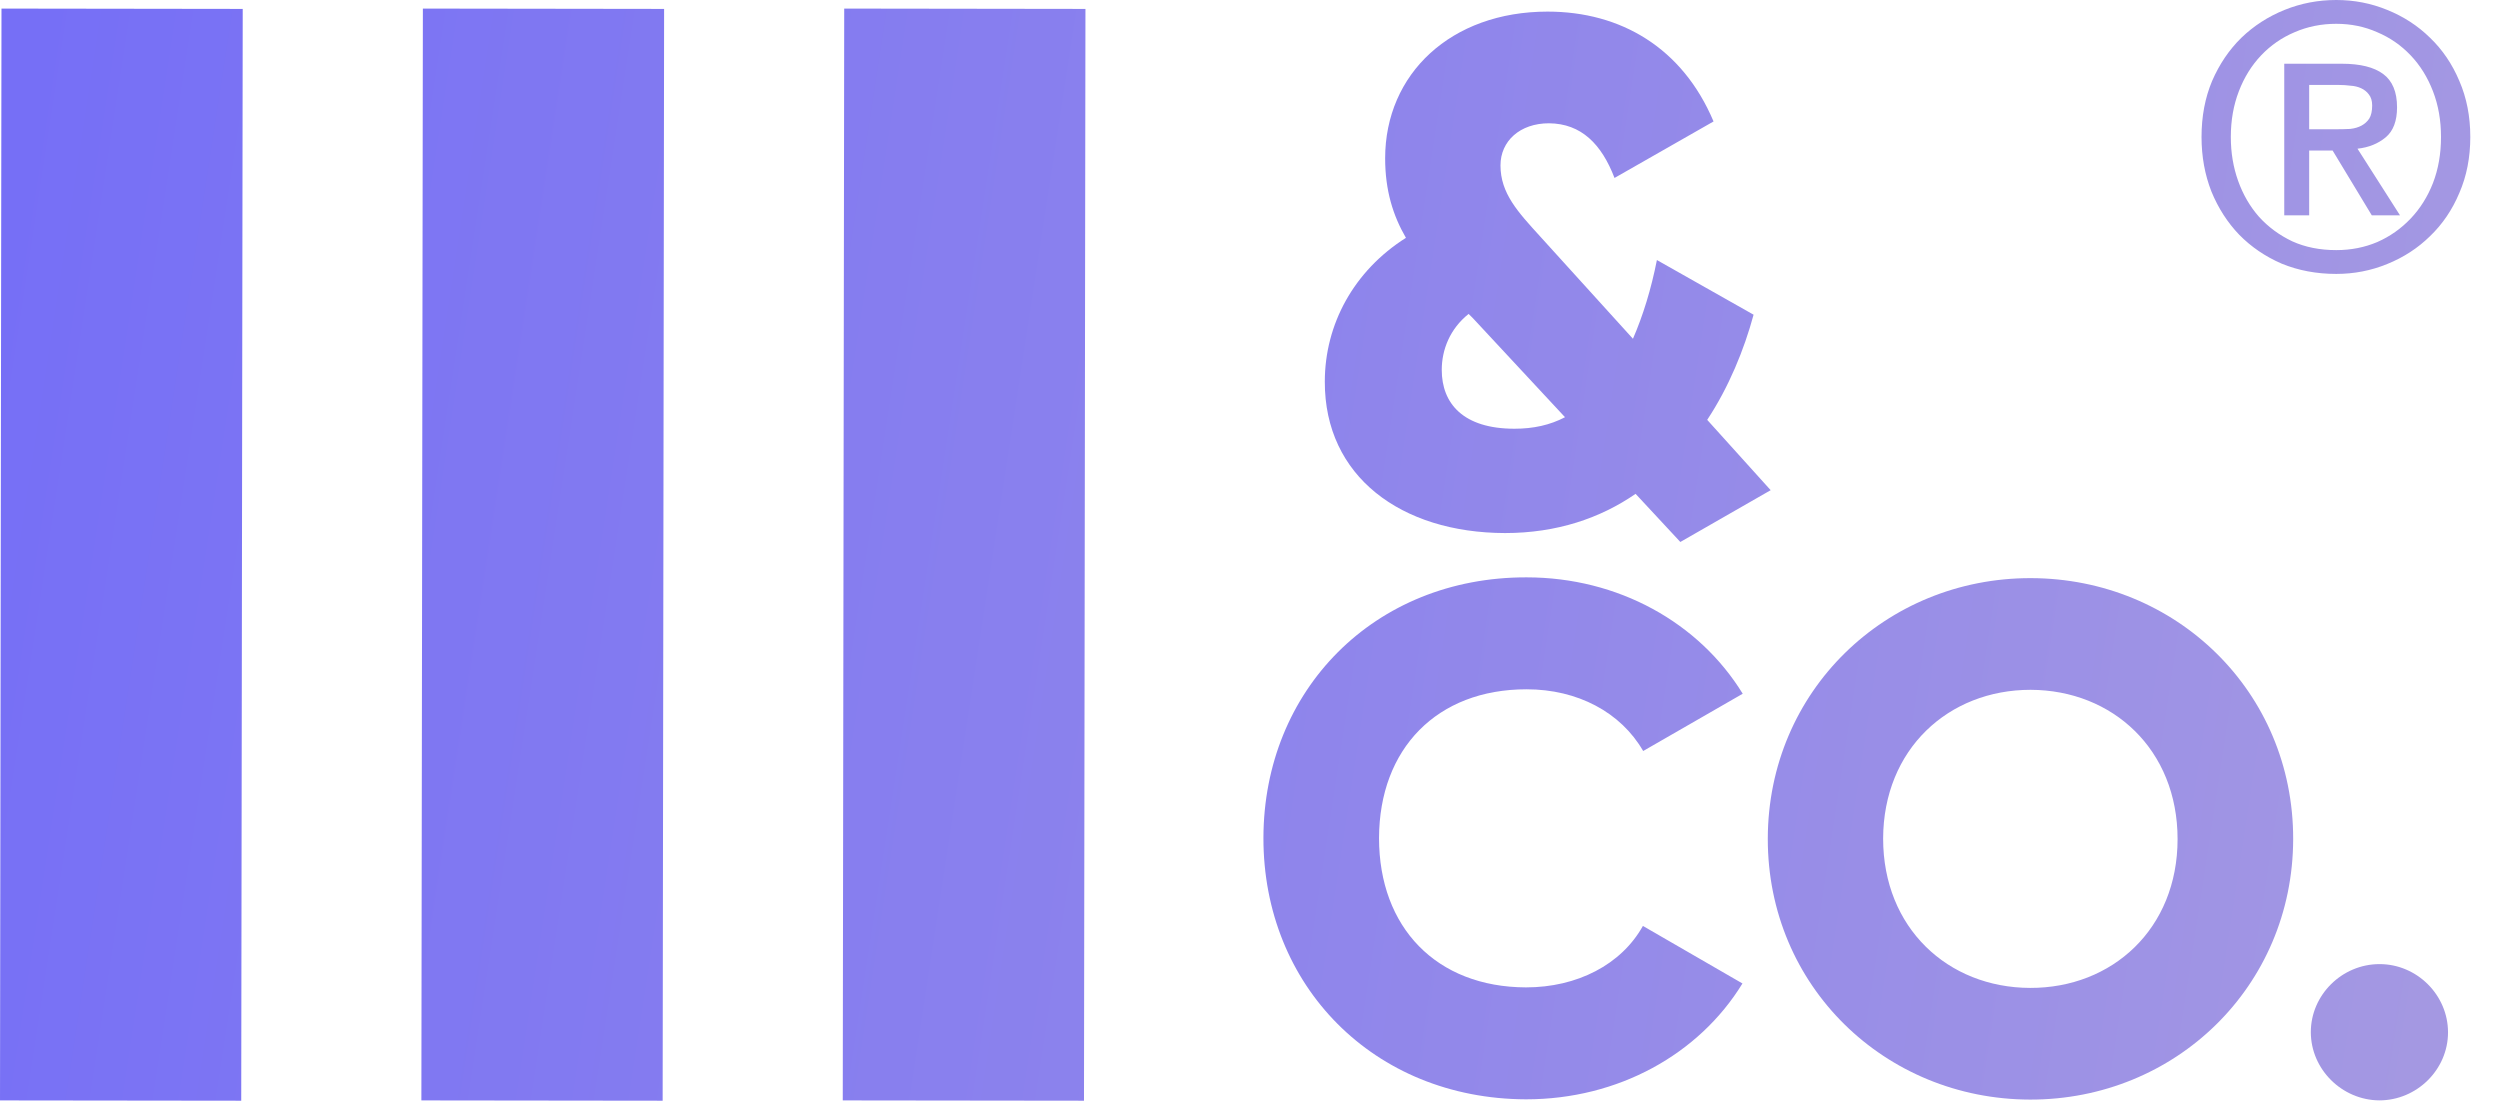
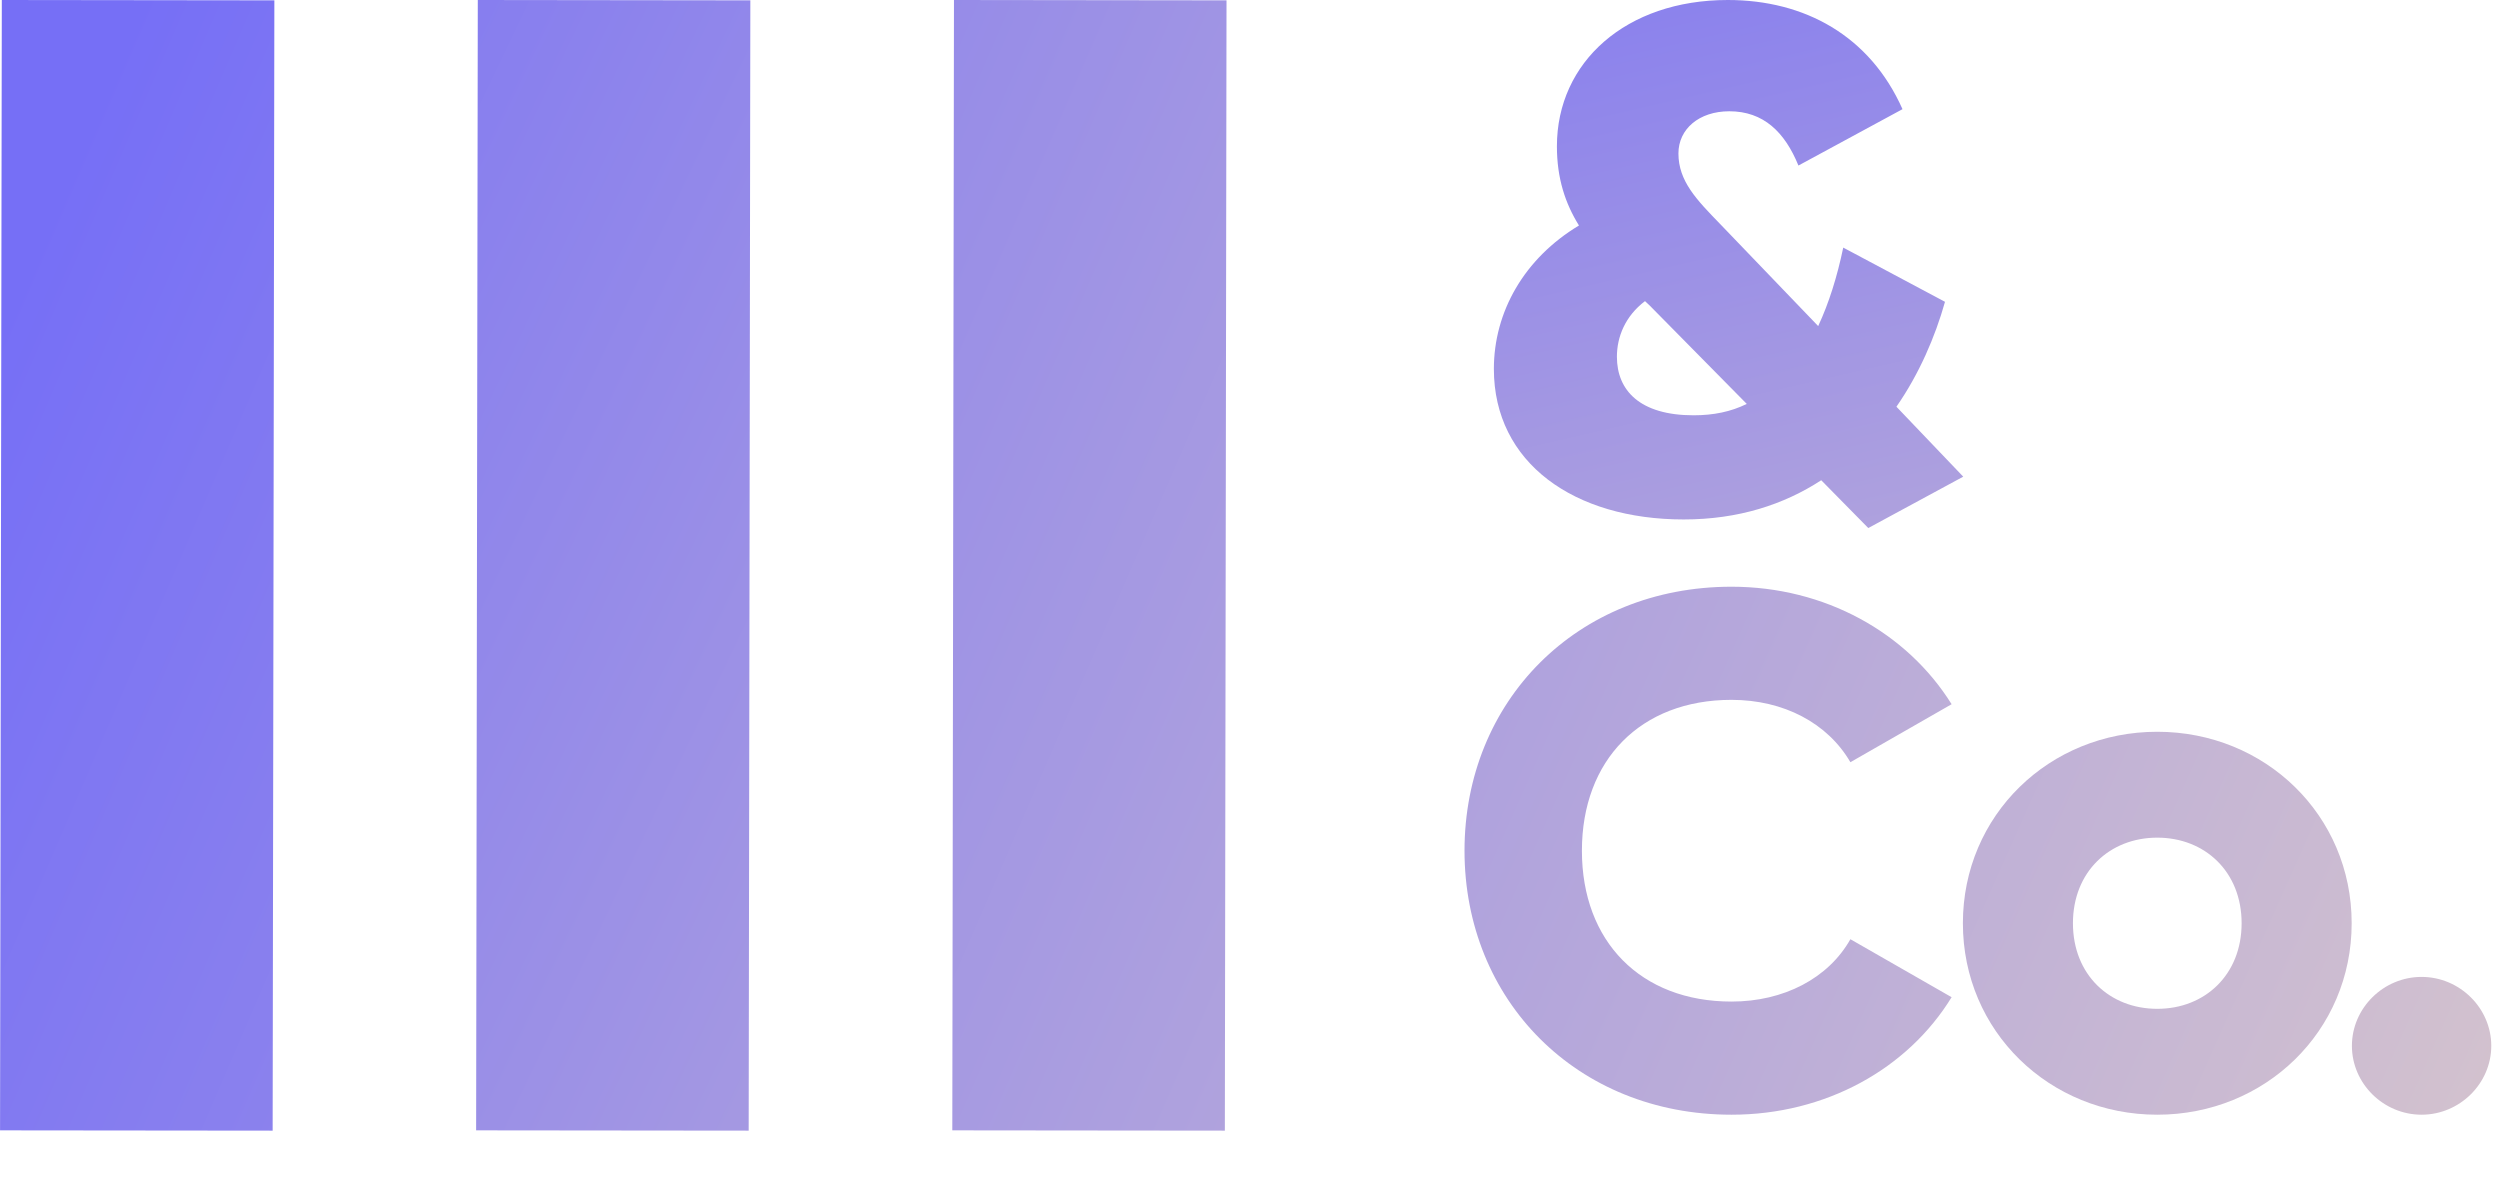
- <svg xmlns="http://www.w3.org/2000/svg" width="67" height="30" viewBox="0 0 67 30" fill="none">
-   <path fill="url(#paint0_linear)" d="M6.505 0.239L0.04 0.23L6.81232e-05 29.491L6.465 29.499L6.505 0.239Z" />
-   <path fill="url(#paint1_linear)" d="M17.798 0.239L11.333 0.23L11.293 29.491L17.759 29.499L17.798 0.239Z" />
-   <path fill="url(#paint2_linear)" d="M29.09 0.239L22.625 0.23L22.586 29.491L29.051 29.499L29.09 0.239Z" />
-   <path fill="url(#paint3_linear)" d="M45.033 14.525L43.834 13.235C42.888 13.887 41.723 14.286 40.333 14.286C37.545 14.279 35.498 12.765 35.505 10.228C35.505 8.693 36.282 7.257 37.679 6.374C37.333 5.778 37.122 5.105 37.122 4.243C37.122 1.979 38.886 0.311 41.476 0.311C43.431 0.311 45.09 1.278 45.923 3.255L43.269 4.769C42.923 3.865 42.38 3.311 41.512 3.304C40.735 3.304 40.213 3.781 40.213 4.432C40.213 5.182 40.679 5.68 41.272 6.332L43.763 9.079C44.031 8.462 44.25 7.754 44.405 6.969L46.996 8.434C46.742 9.373 46.332 10.376 45.753 11.252L47.454 13.137L45.033 14.525ZM41.942 11.181L39.472 8.525L39.359 8.413C38.858 8.813 38.639 9.373 38.639 9.913C38.639 10.817 39.218 11.49 40.587 11.49C41.095 11.49 41.54 11.392 41.942 11.181Z" />
-   <path fill="url(#paint4_linear)" d="M33.86 22.453C33.867 18.501 36.824 15.466 40.911 15.473C43.367 15.473 45.534 16.685 46.705 18.592L44.037 20.127C43.438 19.089 42.28 18.473 40.911 18.473C38.511 18.473 36.965 20.064 36.958 22.46C36.958 24.857 38.497 26.455 40.897 26.462C42.266 26.462 43.452 25.853 44.03 24.815L46.698 26.357C45.534 28.256 43.367 29.462 40.897 29.462C36.81 29.448 33.853 26.413 33.86 22.453Z" />
-   <path fill="url(#paint5_linear)" d="M47.377 22.474C47.383 18.522 50.538 15.487 54.427 15.494C58.316 15.501 61.464 18.536 61.457 22.488C61.45 26.441 58.295 29.476 54.406 29.469C50.517 29.462 47.369 26.427 47.377 22.474ZM58.359 22.488C58.359 20.091 56.622 18.494 54.42 18.487C52.218 18.487 50.475 20.078 50.468 22.474C50.468 24.871 52.204 26.469 54.406 26.476C56.608 26.483 58.359 24.892 58.359 22.488Z" />
-   <path fill="url(#paint6_linear)" d="M61.93 27.661C61.93 26.665 62.763 25.838 63.772 25.838C64.774 25.838 65.607 26.665 65.607 27.668C65.607 28.663 64.774 29.49 63.765 29.49C62.763 29.483 61.93 28.656 61.93 27.661Z" />
-   <path fill="url(#paint7_linear)" d="M65.419 3.671C65.419 3.226 65.347 2.817 65.203 2.444C65.059 2.071 64.86 1.75 64.604 1.482C64.349 1.214 64.052 1.008 63.711 0.864C63.371 0.713 63.005 0.638 62.612 0.638C62.213 0.638 61.84 0.713 61.493 0.864C61.153 1.008 60.855 1.214 60.6 1.482C60.345 1.75 60.145 2.071 60.002 2.444C59.858 2.817 59.786 3.226 59.786 3.671C59.786 4.089 59.851 4.482 59.982 4.848C60.113 5.215 60.299 5.535 60.541 5.81C60.79 6.085 61.088 6.304 61.434 6.468C61.781 6.625 62.174 6.703 62.612 6.703C63.005 6.703 63.371 6.631 63.711 6.487C64.052 6.337 64.349 6.127 64.604 5.859C64.86 5.591 65.059 5.274 65.203 4.907C65.347 4.534 65.419 4.122 65.419 3.671ZM66.204 3.671C66.204 4.22 66.106 4.721 65.91 5.172C65.72 5.624 65.458 6.01 65.124 6.33C64.797 6.651 64.415 6.899 63.976 7.076C63.544 7.253 63.09 7.341 62.612 7.341C62.082 7.341 61.595 7.249 61.15 7.066C60.711 6.876 60.332 6.618 60.011 6.291C59.697 5.964 59.449 5.578 59.266 5.133C59.089 4.681 59.001 4.194 59.001 3.671C59.001 3.121 59.095 2.62 59.285 2.169C59.481 1.717 59.743 1.331 60.07 1.011C60.404 0.69 60.79 0.442 61.228 0.265C61.667 0.088 62.128 0 62.612 0C63.09 0 63.544 0.088 63.976 0.265C64.415 0.442 64.797 0.69 65.124 1.011C65.458 1.331 65.72 1.717 65.91 2.169C66.106 2.62 66.204 3.121 66.204 3.671ZM62.632 3.464C62.756 3.464 62.874 3.461 62.985 3.455C63.103 3.442 63.204 3.412 63.289 3.366C63.374 3.32 63.443 3.258 63.495 3.18C63.548 3.095 63.574 2.977 63.574 2.826C63.574 2.702 63.544 2.604 63.486 2.532C63.433 2.46 63.364 2.404 63.279 2.365C63.194 2.326 63.1 2.303 62.995 2.297C62.89 2.283 62.789 2.277 62.691 2.277H61.886V3.464H62.632ZM61.886 5.771H61.218V1.708H62.759C63.25 1.708 63.62 1.799 63.868 1.982C64.117 2.166 64.241 2.463 64.241 2.876C64.241 3.242 64.14 3.51 63.937 3.68C63.734 3.85 63.482 3.952 63.181 3.985L64.32 5.771H63.564L62.514 4.034H61.886V5.771Z" />
+ <svg xmlns="http://www.w3.org/2000/svg" width="51" height="24" fill="none" viewBox="0 0 51 24">
+   <path fill="url(#paint0_linear)" d="M5.597.007L.037 0 .001 23.059l5.561.006L5.597.008z" />
+   <path fill="url(#paint1_linear)" d="M15.307.007L9.747 0l-.034 23.059 5.56.006.034-23.058z" />
+   <path fill="url(#paint2_linear)" d="M25.021.007L19.461 0l-.034 23.059 5.56.006.034-23.058z" />
+   <path fill="url(#paint3_linear)" d="M40.05 9.724l-1.363-1.427c.465-.67.79-1.426.991-2.14l-2.076-1.106c-.124.597-.294 1.136-.511 1.601l-1.999-2.081c-.48-.495-.852-.874-.852-1.441 0-.495.418-.86 1.038-.86.697 0 1.131.423 1.41 1.107l2.123-1.15C38.144.727 36.812 0 35.247 0c-2.076 0-3.486 1.266-3.486 2.984 0 .655.17 1.165.45 1.616-1.116.67-1.736 1.761-1.736 2.926 0 1.921 1.642 3.071 3.873 3.071 1.116 0 2.046-.305 2.805-.8l.96.975 1.937-1.048zm-5.5-1.252c-1.1 0-1.565-.51-1.565-1.194 0-.407.17-.83.573-1.135l.093.087 1.983 2.01c-.325.16-.681.232-1.084.232z" />
+   <path fill="url(#paint4_linear)" d="M35.323 22.74c1.916 0 3.592-.932 4.49-2.397l-2.065-1.183c-.45.799-1.362 1.272-2.425 1.272-1.855 0-3.052-1.228-3.052-3.077 0-1.85 1.197-3.078 3.052-3.078 1.063 0 1.96.473 2.425 1.272l2.065-1.183c-.913-1.465-2.59-2.397-4.49-2.397-3.157 0-5.447 2.337-5.447 5.386 0 3.048 2.29 5.385 5.447 5.385z" />
+   <path fill="url(#paint5_linear)" d="M44.008 22.74c2.2 0 3.966-1.701 3.966-3.906s-1.766-3.906-3.966-3.906-3.965 1.701-3.965 3.906 1.766 3.906 3.965 3.906zm0-2.16c-.972 0-1.72-.695-1.72-1.746 0-1.05.748-1.746 1.72-1.746.973 0 1.721.696 1.721 1.746s-.748 1.746-1.72 1.746z" />
+   <path fill="url(#paint6_linear)" d="M49.4 22.74c.778 0 1.422-.636 1.422-1.405 0-.77-.644-1.406-1.422-1.406-.778 0-1.421.636-1.421 1.406 0 .77.643 1.405 1.421 1.405z" />
  <defs>
-     <linearGradient id="paint0_linear" x1="1" x2="138" y1="0" y2="21" gradientUnits="userSpaceOnUse">
+     <linearGradient id="paint0_linear" x1="2.817" x2="50.422" y1=".003" y2="20.528" gradientUnits="userSpaceOnUse">
      <stop stop-color="#766FF6" />
      <stop offset="1" stop-color="#D3C2CE" />
    </linearGradient>
-     <linearGradient id="paint1_linear" x1="1" x2="138" y1="0" y2="21" gradientUnits="userSpaceOnUse">
+     <linearGradient id="paint1_linear" x1=".622" x2="42.331" y1="0" y2="19.907" gradientUnits="userSpaceOnUse">
      <stop stop-color="#766FF6" />
      <stop offset="1" stop-color="#D3C2CE" />
    </linearGradient>
-     <linearGradient id="paint2_linear" x1="1" x2="138" y1="0" y2="21" gradientUnits="userSpaceOnUse">
+     <linearGradient id="paint2_linear" x1="-.001" x2="47.31" y1="0" y2="20.528" gradientUnits="userSpaceOnUse">
      <stop stop-color="#766FF6" />
      <stop offset="1" stop-color="#D3C2CE" />
    </linearGradient>
-     <linearGradient id="paint3_linear" x1="1" x2="138" y1="0" y2="21" gradientUnits="userSpaceOnUse">
+     <linearGradient id="paint3_linear" x1="3.111" x2="9.975" y1="0" y2="29.658" gradientUnits="userSpaceOnUse">
      <stop stop-color="#766FF6" />
      <stop offset="1" stop-color="#D3C2CE" />
    </linearGradient>
-     <linearGradient id="paint4_linear" x1="1" x2="138" y1="0" y2="21" gradientUnits="userSpaceOnUse">
+     <linearGradient id="paint4_linear" x1="-.623" x2="51.039" y1="-.622" y2="22.408" gradientUnits="userSpaceOnUse">
      <stop stop-color="#766FF6" />
      <stop offset="1" stop-color="#D3C2CE" />
    </linearGradient>
-     <linearGradient id="paint5_linear" x1="1" x2="138" y1="0" y2="21" gradientUnits="userSpaceOnUse">
+     <linearGradient id="paint5_linear" x1="-.623" x2="51.039" y1="-.622" y2="22.408" gradientUnits="userSpaceOnUse">
      <stop stop-color="#766FF6" />
      <stop offset="1" stop-color="#D3C2CE" />
    </linearGradient>
-     <linearGradient id="paint6_linear" x1="2.602" x2="134.505" y1=".003" y2="20.966" gradientUnits="userSpaceOnUse">
-       <stop stop-color="#766FF6" />
-       <stop offset="1" stop-color="#D3C2CE" />
-     </linearGradient>
-     <linearGradient id="paint7_linear" x1="-1.5" x2="136" y1="0" y2="21" gradientUnits="userSpaceOnUse">
+     <linearGradient id="paint6_linear" x1="-.623" x2="51.039" y1="-.622" y2="22.408" gradientUnits="userSpaceOnUse">
      <stop stop-color="#766FF6" />
      <stop offset="1" stop-color="#D3C2CE" />
    </linearGradient>
  </defs>
</svg>
